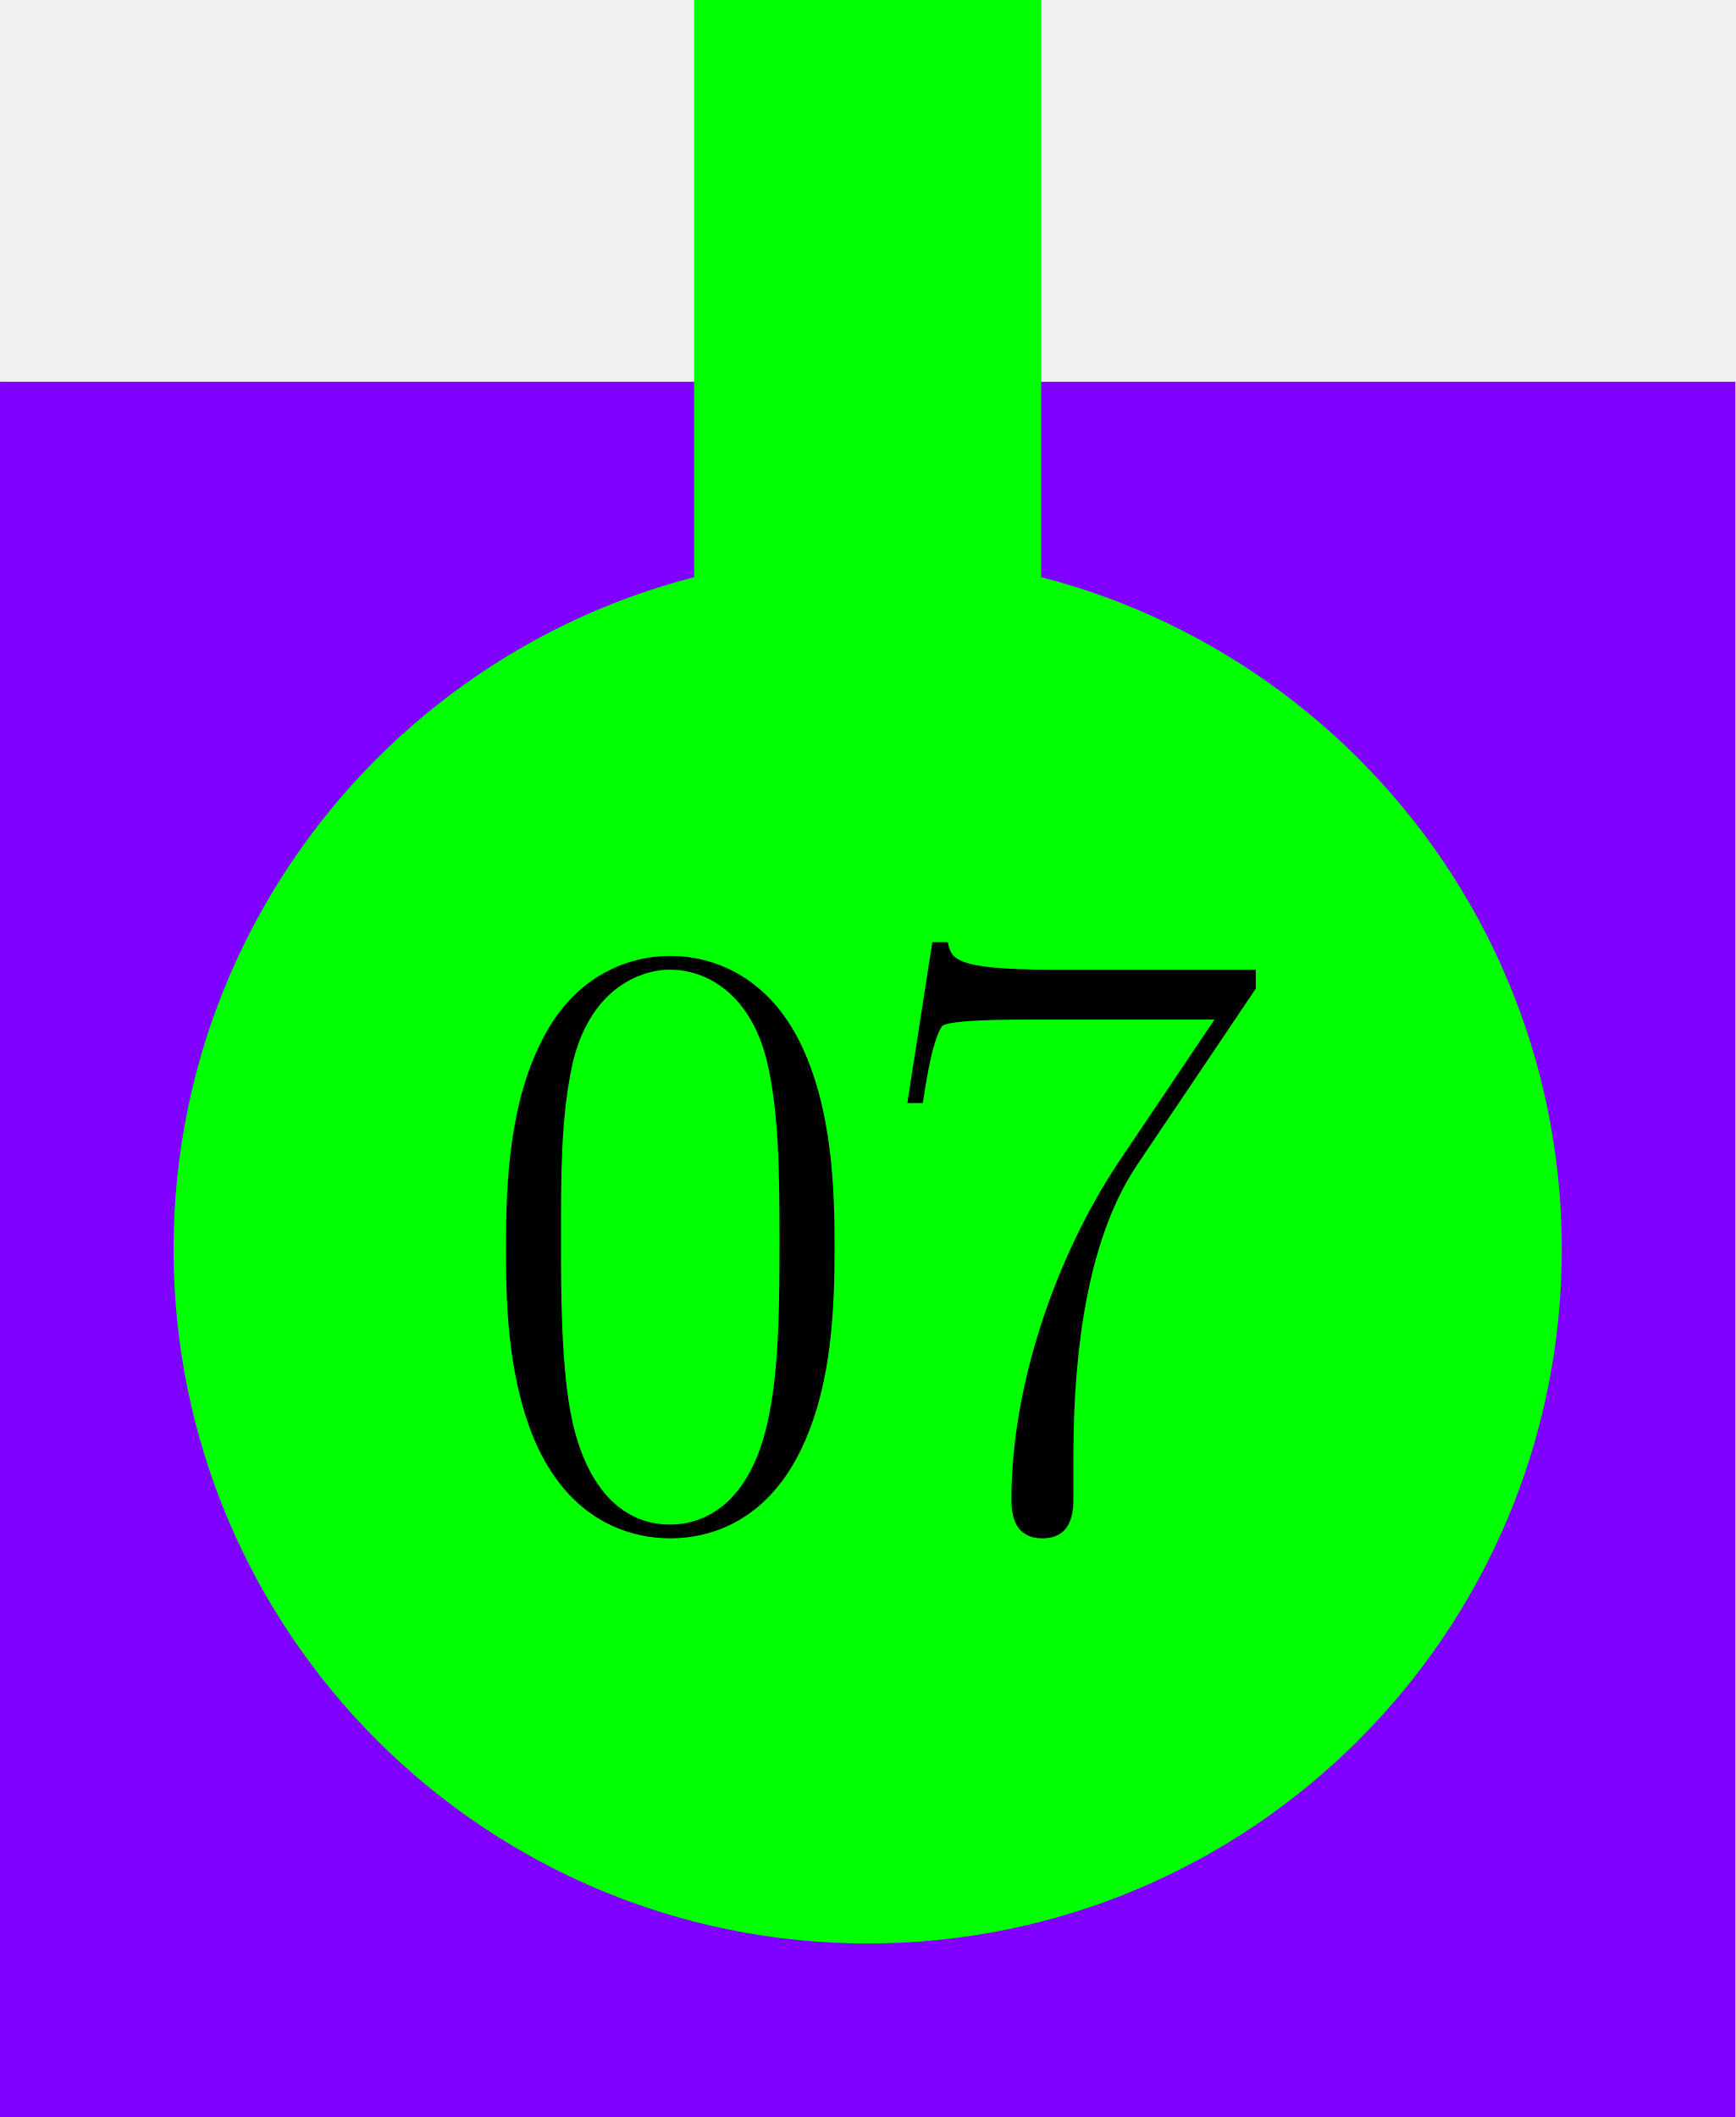
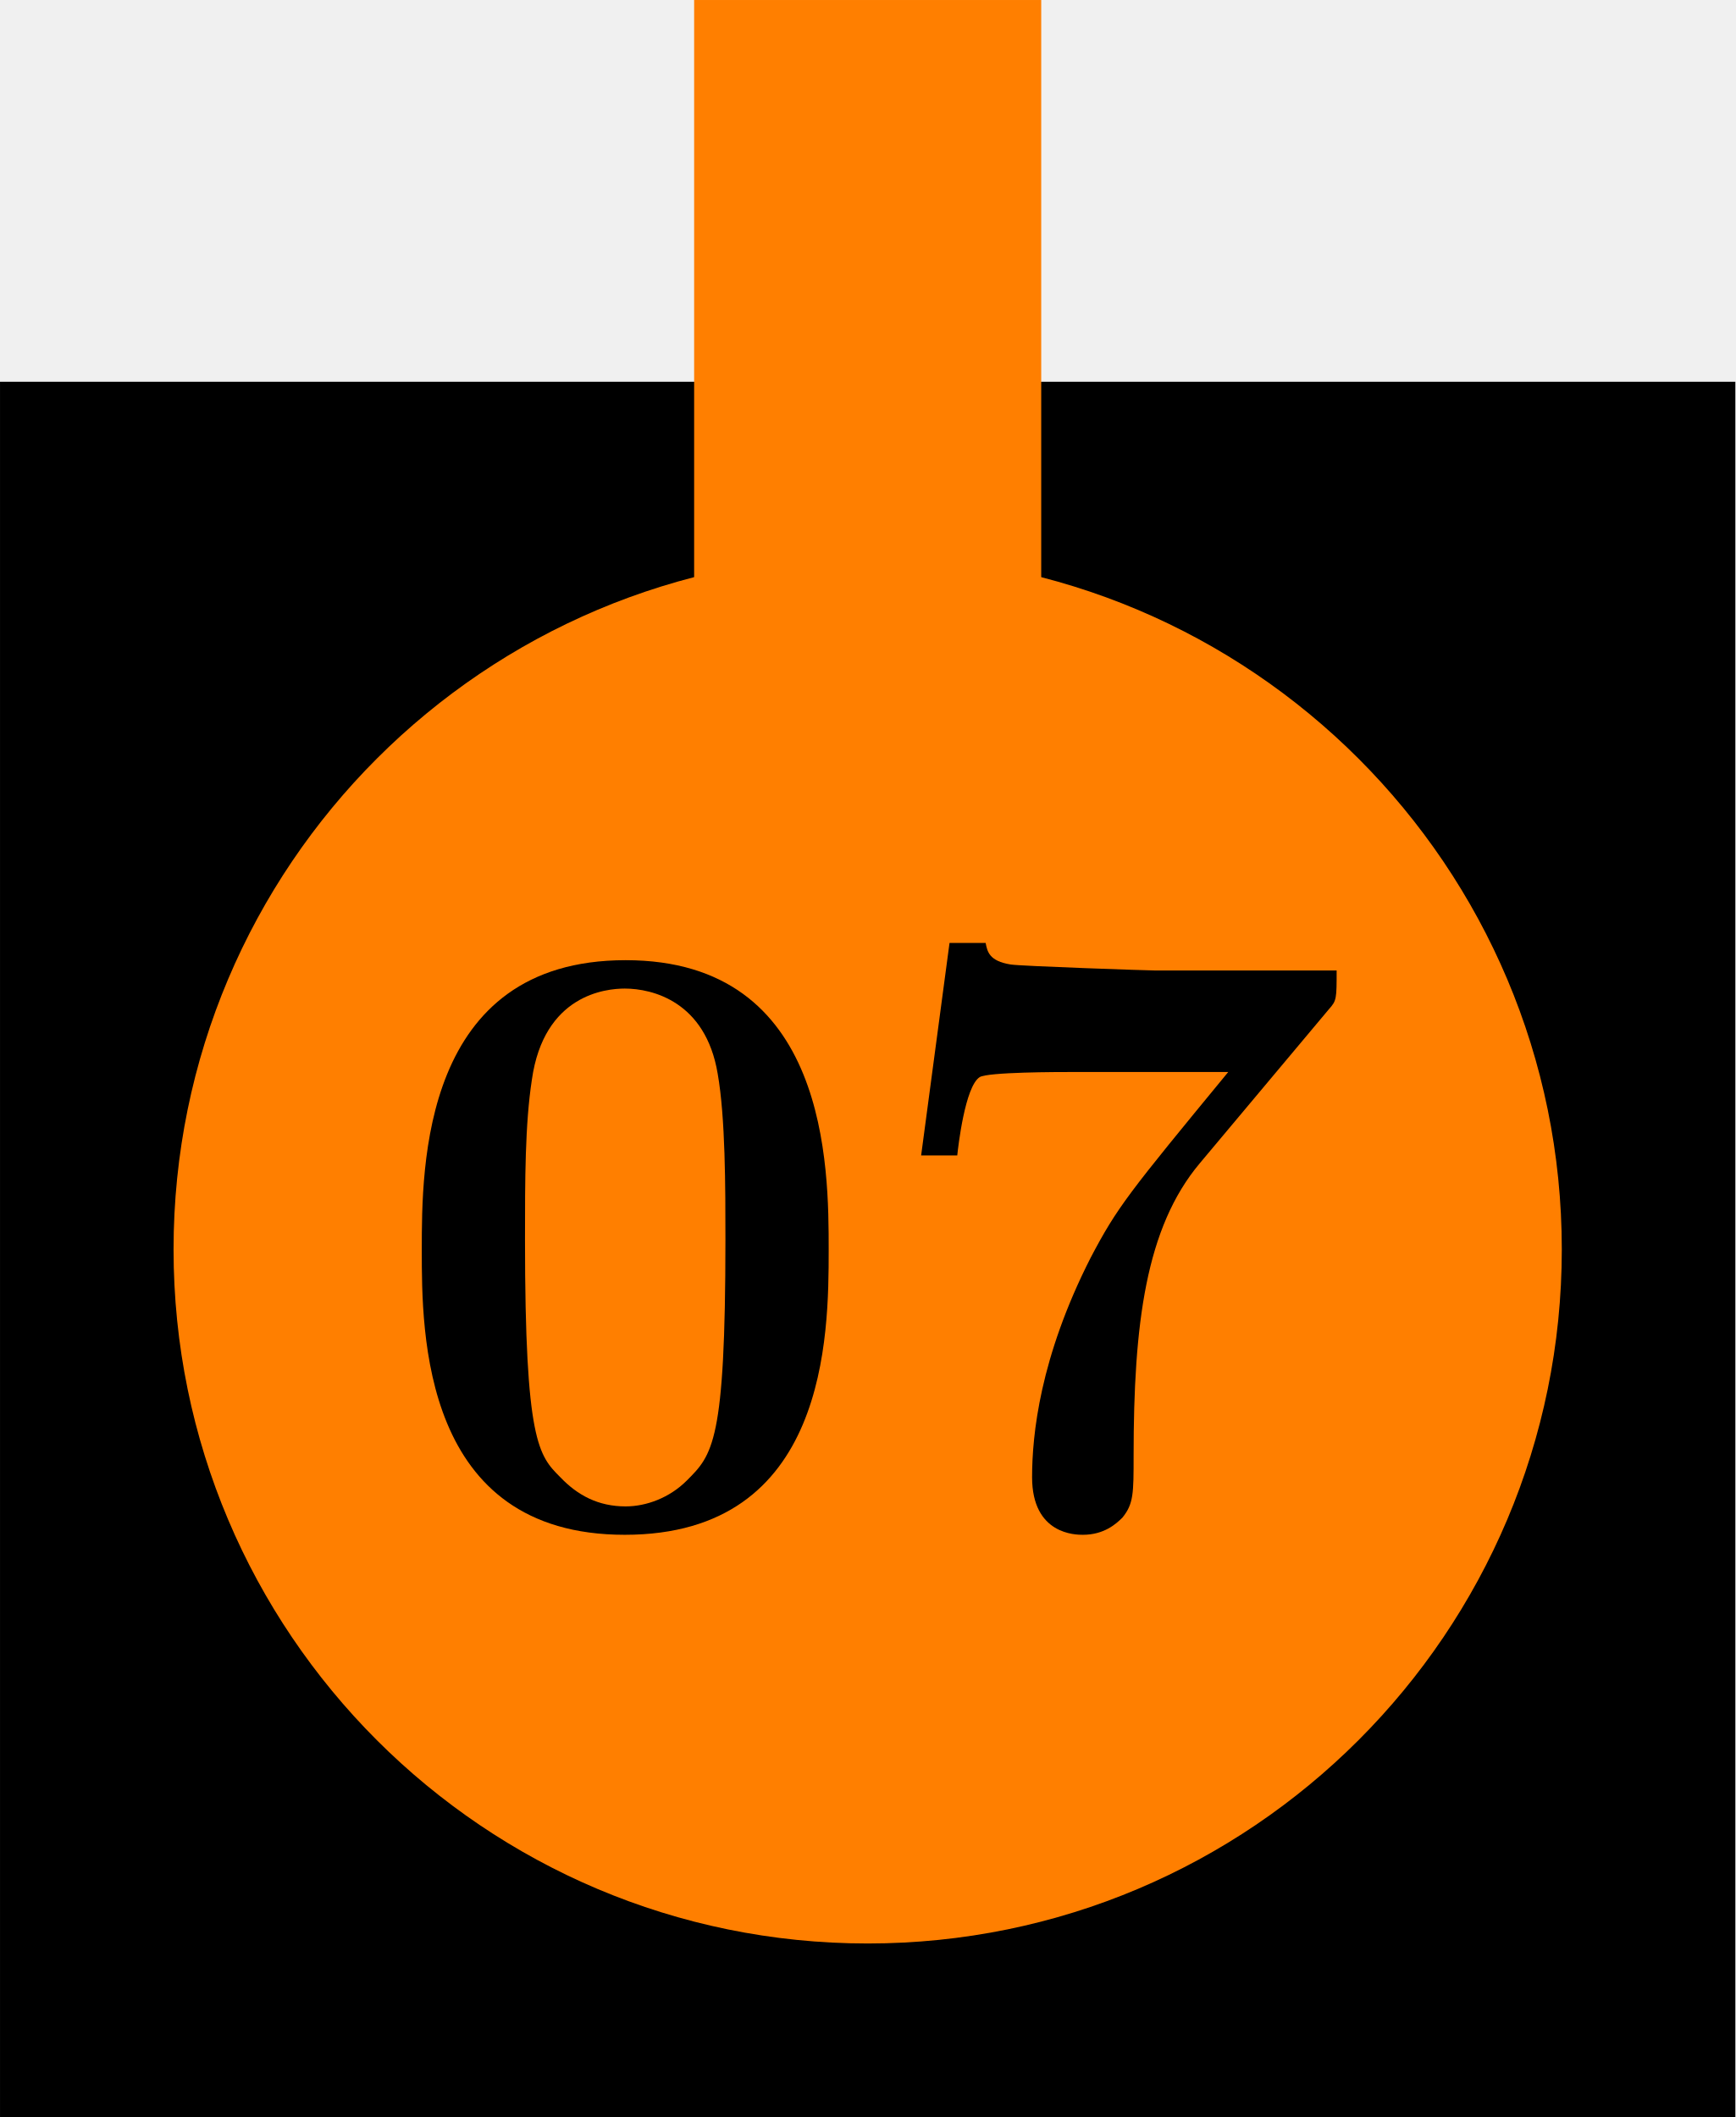
<svg xmlns="http://www.w3.org/2000/svg" xmlns:xlink="http://www.w3.org/1999/xlink" version="1.1" width="50pt" height="61pt" viewBox="81.409 89.858 50 61">
  <defs>
-     <path id="g0-48" d="M10.411-7.957C10.411-9.469 10.386-12.047 9.345-14.029C8.428-15.765 6.965-16.384 5.676-16.384C4.486-16.384 2.974-15.839 2.033-14.054C1.041-12.195 .942-9.89 .942-7.957C.942-6.544 .967-4.387 1.735-2.503C2.801 .05 4.71 .397 5.676 .397C6.816 .397 8.552-.074 9.568-2.429C10.311-4.139 10.411-6.147 10.411-7.957ZM5.676 0C4.09 0 3.148-1.363 2.801-3.247C2.528-4.71 2.528-6.841 2.528-8.229C2.528-10.138 2.528-11.724 2.851-13.236C3.321-15.343 4.71-15.988 5.676-15.988C6.693-15.988 8.006-15.318 8.477-13.286C8.799-11.873 8.824-10.212 8.824-8.229C8.824-6.618 8.824-4.635 8.527-3.173C8.006-.471 6.544 0 5.676 0Z" />
-     <path id="g0-55" d="M11.179-15.442V-15.988H5.354C2.454-15.988 2.404-16.31 2.305-16.781H1.859L1.14-12.146H1.586C1.661-12.617 1.834-13.881 2.132-14.352C2.28-14.55 4.115-14.55 4.536-14.55H9.989L7.238-10.46C5.404-7.709 4.139-3.991 4.139-.744C4.139-.446 4.139 .397 5.032 .397S5.924-.446 5.924-.768V-1.909C5.924-5.974 6.618-8.651 7.758-10.361L11.179-15.442Z" />
+     <path id="g0-48" d="M12.815-7.907C12.815-10.287 12.815-16.26 6.965-16.26C1.091-16.26 1.091-10.311 1.091-7.907C1.091-5.528 1.091 .297 6.94 .297S12.815-5.453 12.815-7.907ZM6.965-.521C6.172-.521 5.577-.843 5.081-1.363C4.462-1.983 4.065-2.38 4.065-8.205C4.065-9.94 4.065-11.526 4.263-12.815C4.61-15.269 6.395-15.442 6.94-15.442C7.734-15.442 9.27-15.071 9.617-12.988C9.84-11.724 9.84-9.717 9.84-8.205C9.84-2.355 9.469-2.008 8.725-1.264C8.229-.768 7.56-.521 6.965-.521Z" />
+     <path id="g0-55" d="M13.286-14.847C13.509-15.095 13.509-15.145 13.509-15.963H8.279C8.105-15.963 4.412-16.087 4.115-16.136C3.495-16.236 3.445-16.508 3.396-16.756H2.355L1.537-10.634H2.578C2.603-10.882 2.801-12.617 3.222-12.889C3.445-13.038 5.503-13.038 5.899-13.038H10.386C7.51-9.543 7.188-9.146 6.42-7.684C4.957-4.809 4.734-2.578 4.734-1.363C4.734 .297 5.998 .297 6.197 .297C6.816 .297 7.163-.025 7.337-.198C7.659-.595 7.659-.892 7.659-1.983C7.659-5.775 8.006-8.552 9.568-10.411L13.286-14.847Z" />
  </defs>
  <g id="page1">
    <g transform="matrix(0.996264 0 0 0.996264 81.4094 89.8583)">
      <path d="M 0 61.229L 50.188 61.229L 50.188 0L 0 0L 0 61.229Z" fill="#ffffff" opacity="0" />
    </g>
    <g transform="matrix(0.996264 0 0 0.996264 81.4094 89.8583)">
-       <path d="M 0 11.041L 50.188 11.041L 50.188 61.229L 0 61.229L 0 11.041Z" fill="#7f00ff" />
+       <path d="M 0 11.041L 50.188 11.041L 50.188 61.229L 0 61.229L 0 11.041Z" fill="#000000" />
    </g>
    <g transform="matrix(0.996264 0 0 0.996264 81.4094 89.8583)">
-       <path d="M 45.169 36.135C 45.169 25.048 36.181 16.06 25.094 16.06C 14.007 16.06 5.019 25.048 5.019 36.135C 5.019 47.222 14.007 56.21 25.094 56.21C 36.181 56.21 45.169 47.222 45.169 36.135Z" fill="#00ff00" />
+       <path d="M 45.169 36.135C 45.169 25.048 36.181 16.06 25.094 16.06C 14.007 16.06 5.019 25.048 5.019 36.135C 5.019 47.222 14.007 56.21 25.094 56.21C 36.181 56.21 45.169 47.222 45.169 36.135Z" fill="#ff7f00" />
    </g>
    <g transform="matrix(0.996264 0 0 0.996264 81.4094 89.8583)">
-       <path d="M 20.075 0L 30.113 0L 30.113 21.079L 20.075 21.079L 20.075 0Z" fill="#00ff00" />
+       <path d="M 20.075 0L 30.113 0L 30.113 21.079L 20.075 21.079L 20.075 0Z" fill="#ff7f00" />
    </g>
-     <use x="95.045" y="133.787" xlink:href="#g0-48" />
-     <use x="106.413" y="133.787" xlink:href="#g0-55" />
+     <use x="92.471" y="133.785" xlink:href="#g0-48" />
+     <use x="106.413" y="133.785" xlink:href="#g0-55" />
  </g>
</svg>
